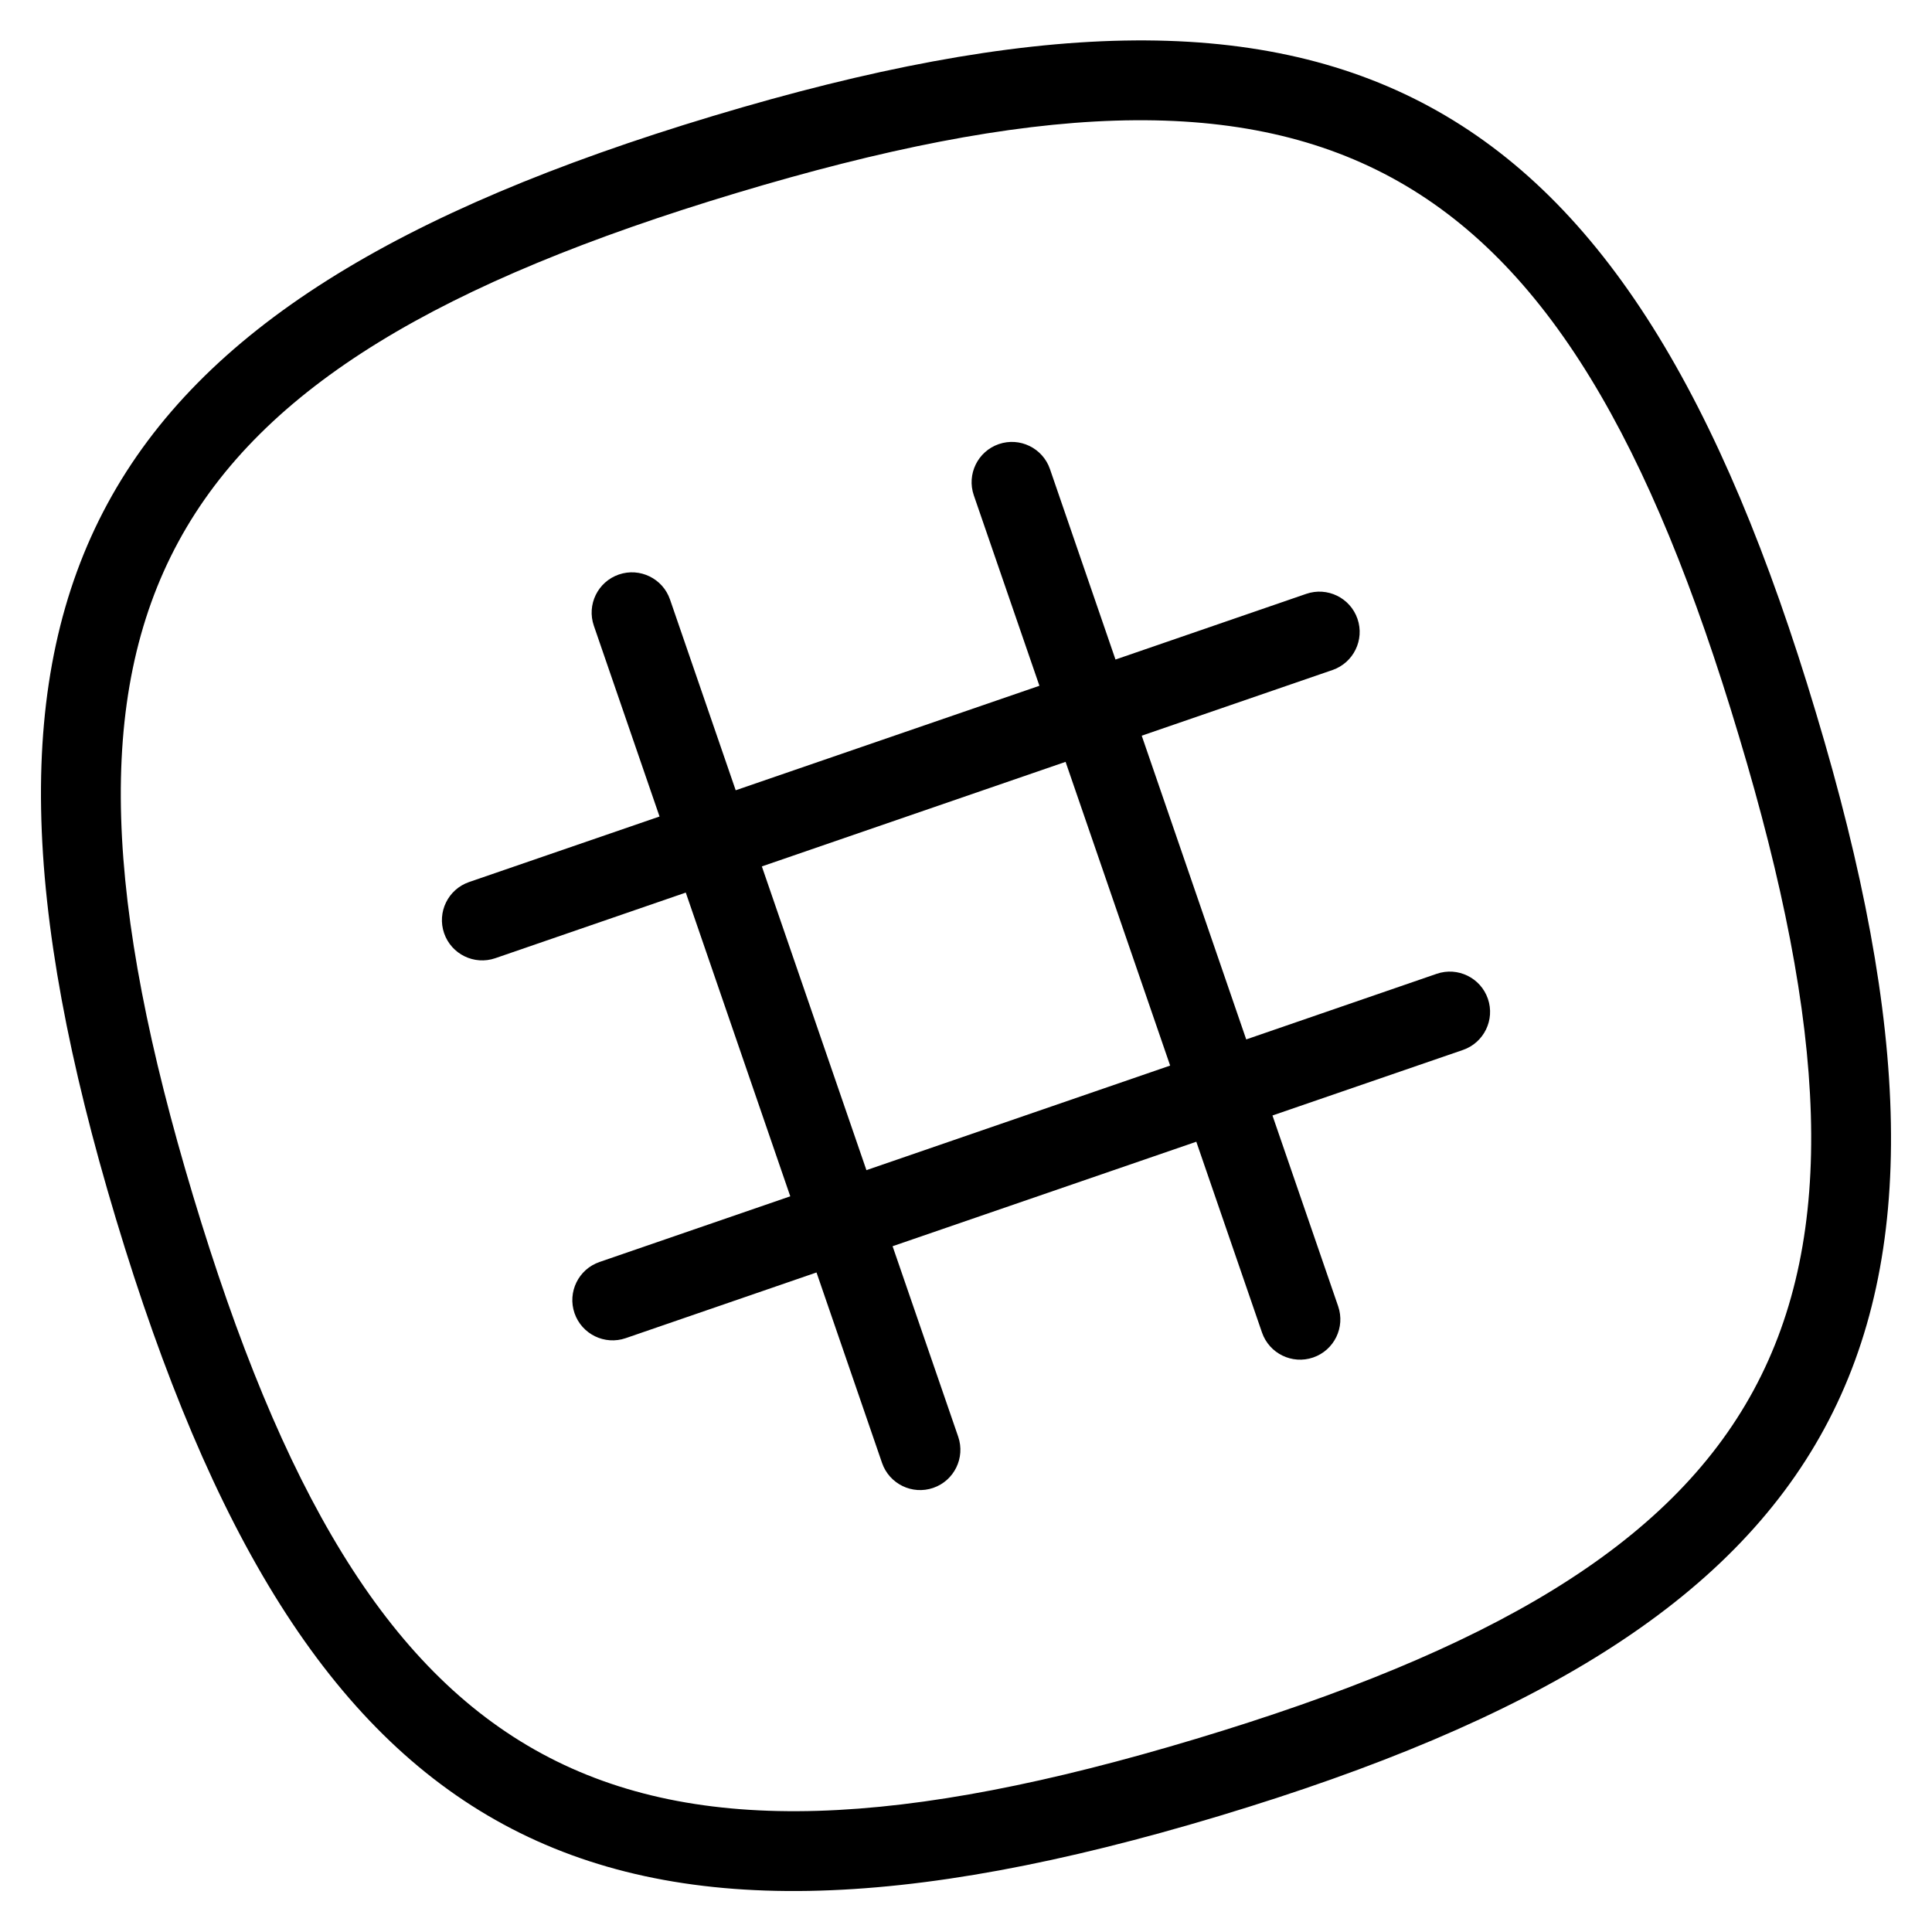
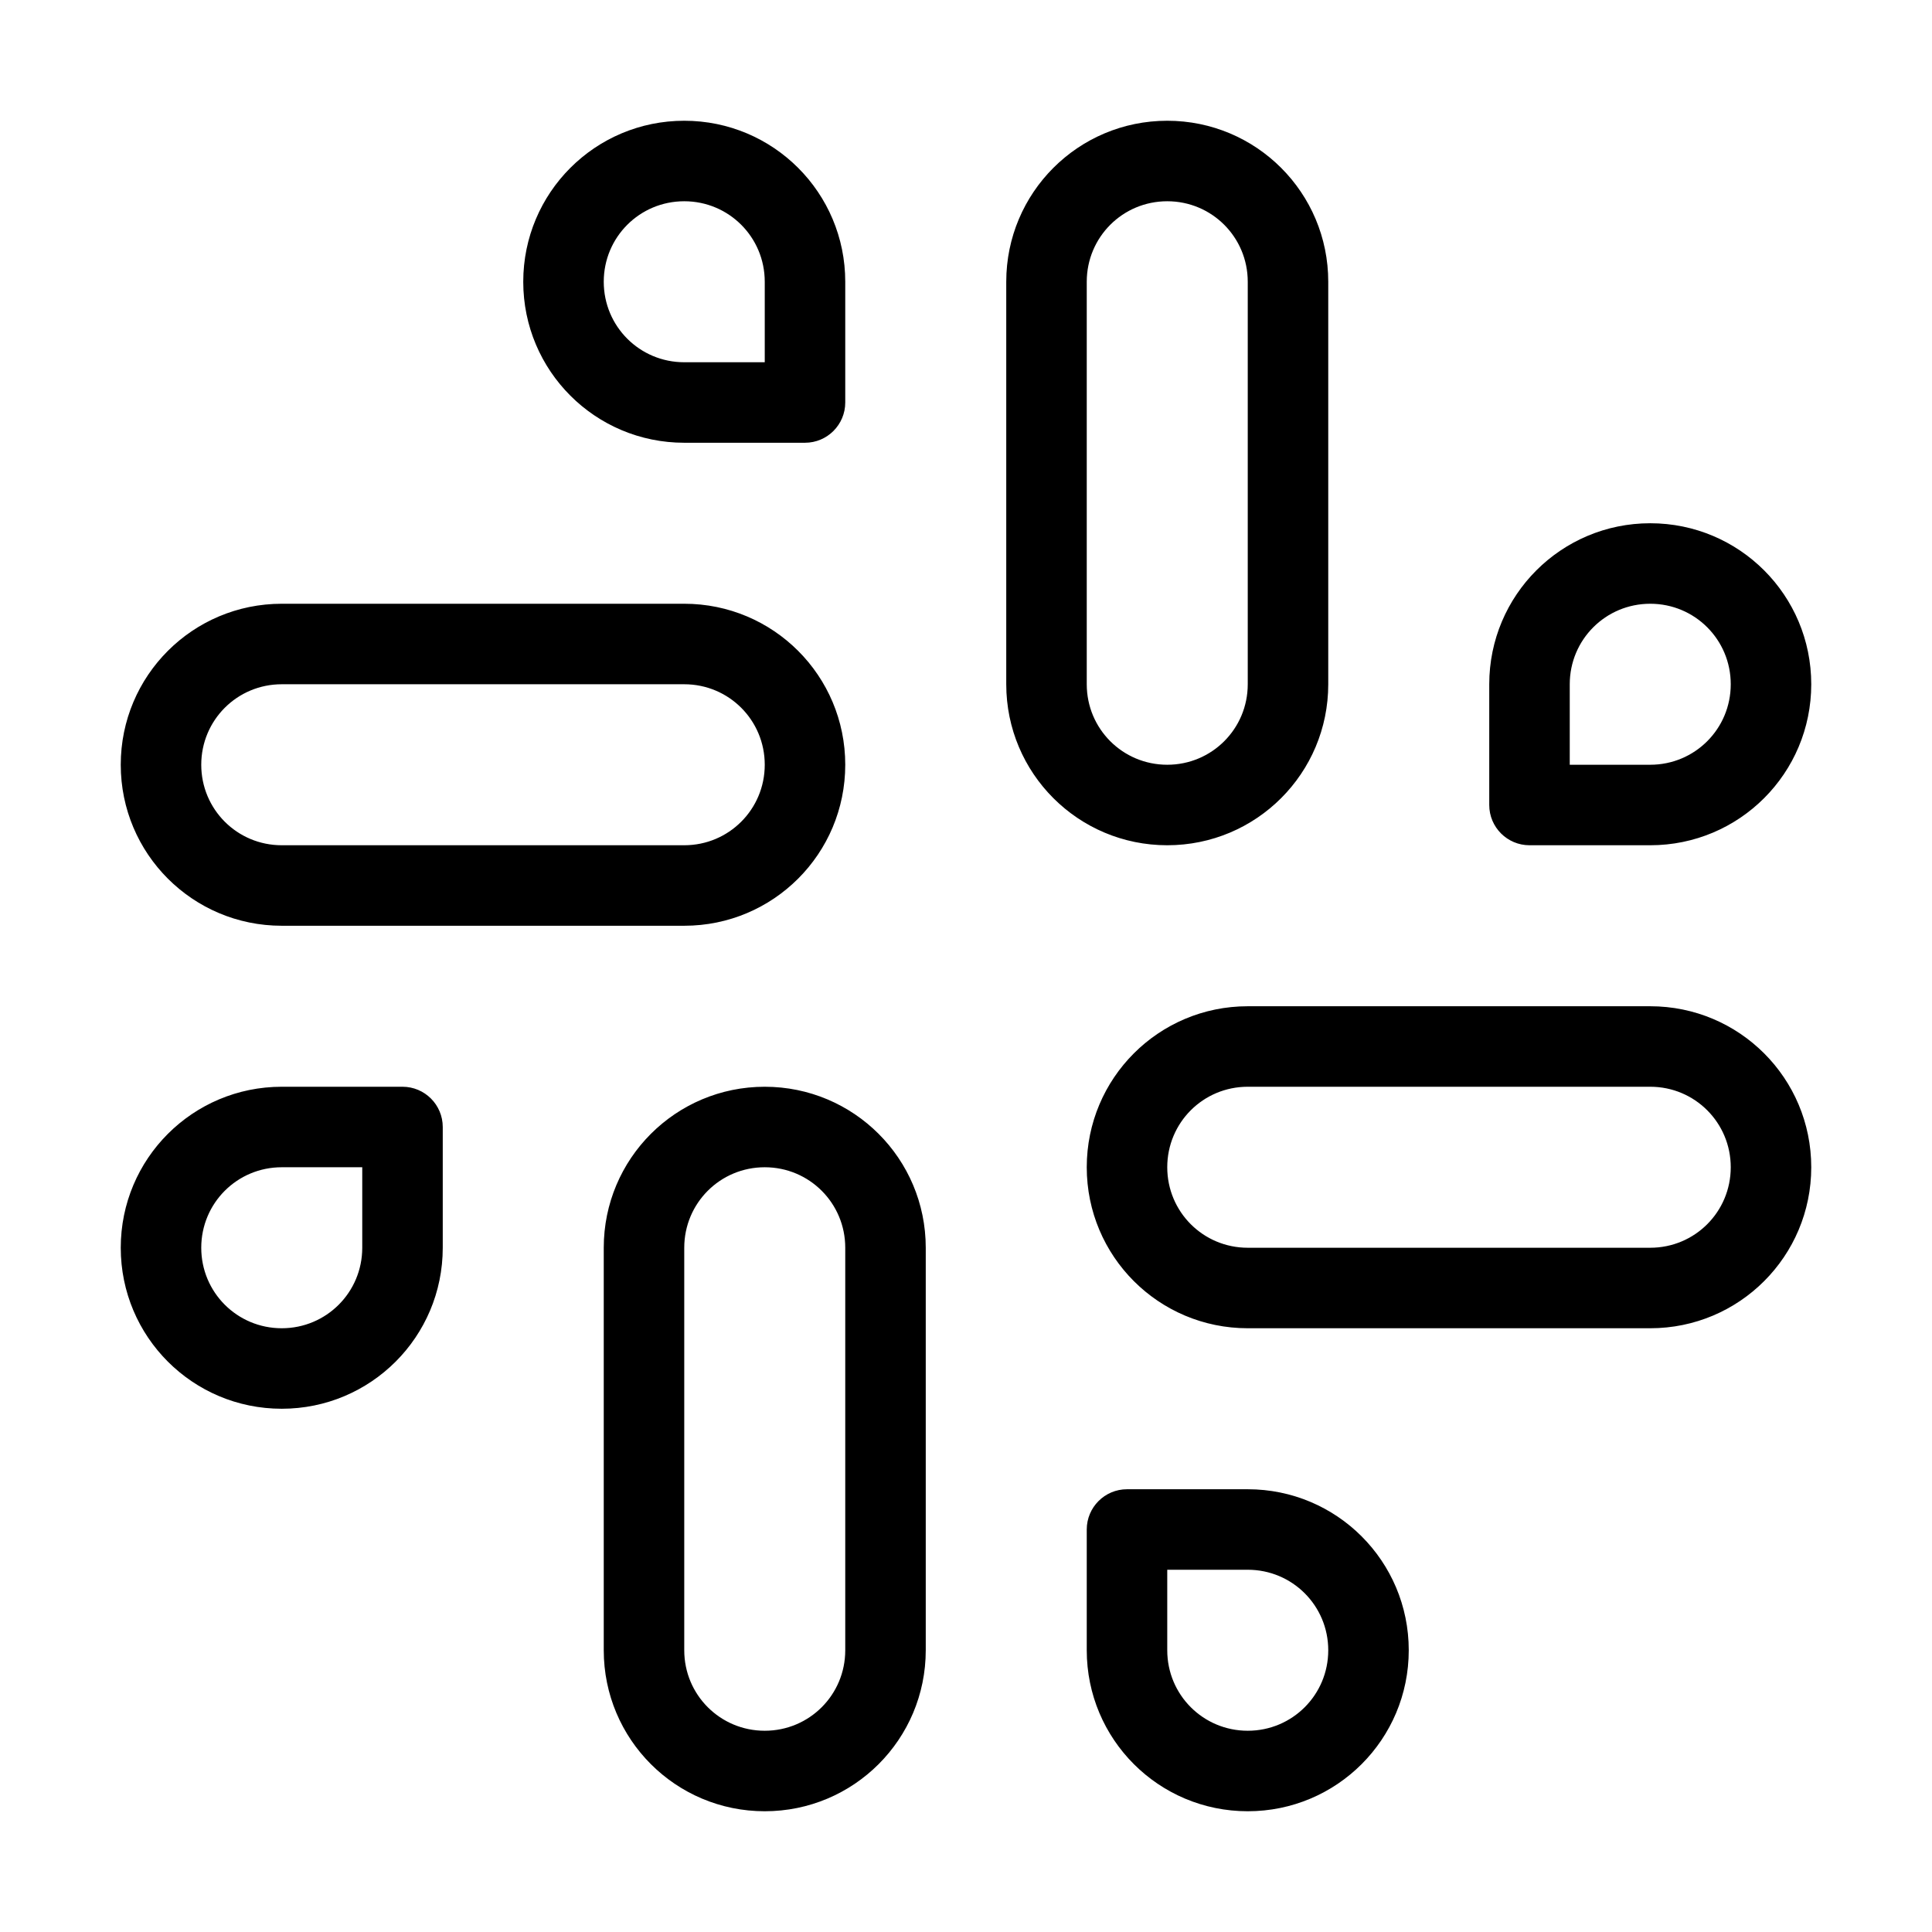
<svg xmlns="http://www.w3.org/2000/svg" width="24px" height="24px" viewBox="0 0 24 24" version="1.1">
  <g id="slack" stroke="none" stroke-width="1" fill="none" fill-rule="evenodd">
-     <path d="M8.856,1.441 C1.033,3.796 -0.903,7.358 1.441,15.144 C3.796,22.967 7.358,24.903 15.144,22.559 C22.966,20.204 24.903,16.643 22.559,8.856 C20.211,1.007 16.666,-0.91 8.856,1.441 Z M14.856,21.601 C7.6,23.786 4.595,22.152 2.399,14.856 C0.214,7.6 1.848,4.595 9.144,2.399 C16.424,0.207 19.412,1.823 21.601,9.143 C23.786,16.4 22.152,19.405 14.856,21.601 Z" id="Shape" fill="#000000" fill-rule="nonzero" />
-     <path d="M9.817,14.861 L8.519,11.088 L6.153,11.903 C5.892,11.993 5.607,11.854 5.517,11.593 C5.427,11.332 5.566,11.047 5.827,10.957 L8.193,10.143 L7.377,7.773 C7.287,7.512 7.426,7.227 7.687,7.137 C7.948,7.047 8.233,7.186 8.323,7.447 L9.139,9.817 L12.912,8.519 L12.097,6.153 C12.007,5.892 12.146,5.607 12.407,5.517 C12.668,5.427 12.953,5.566 13.043,5.827 L13.857,8.193 L16.227,7.377 C16.488,7.287 16.773,7.426 16.863,7.687 C16.953,7.948 16.814,8.233 16.553,8.323 L14.183,9.139 L15.481,12.912 L17.847,12.097 C18.108,12.007 18.393,12.146 18.483,12.407 C18.573,12.668 18.434,12.953 18.173,13.043 L15.807,13.857 L16.623,16.227 C16.713,16.488 16.574,16.773 16.313,16.863 C16.052,16.953 15.767,16.814 15.677,16.553 L14.861,14.183 L11.088,15.481 L11.903,17.847 C11.993,18.108 11.854,18.393 11.593,18.483 C11.332,18.573 11.047,18.434 10.957,18.173 L10.143,15.807 L7.773,16.623 C7.512,16.713 7.227,16.574 7.137,16.313 C7.047,16.052 7.186,15.767 7.447,15.677 L9.817,14.861 Z M10.763,14.536 L14.536,13.237 L13.237,9.464 L9.464,10.763 L10.763,14.536 Z" id="Combined-Shape" fill="#000000" fill-rule="nonzero" />
+     <path d="M14.5,10.5 C13.394,10.5 12.5,9.606 12.5,8.5 L12.5,3.5 C12.5,2.394 13.394,1.5 14.5,1.5 C15.606,1.5 16.5,2.394 16.5,3.5 L16.5,8.5 C16.5,9.606 15.606,10.5 14.5,10.5 Z M14.5,9.5 C15.054,9.5 15.5,9.054 15.5,8.5 L15.5,3.5 C15.5,2.946 15.054,2.5 14.5,2.5 C13.946,2.5 13.5,2.946 13.5,3.5 L13.5,8.5 C13.5,9.054 13.946,9.5 14.5,9.5 Z M20.5,10.5 L19,10.5 C18.724,10.5 18.5,10.276 18.5,10 L18.5,8.5 C18.5,7.394 19.394,6.5 20.5,6.5 C21.606,6.5 22.5,7.394 22.5,8.5 C22.5,9.606 21.606,10.5 20.5,10.5 Z M19.5,9.5 L20.5,9.5 C21.054,9.5 21.5,9.054 21.5,8.5 C21.5,7.946 21.054,7.5 20.5,7.5 C19.946,7.5 19.5,7.946 19.5,8.5 L19.5,9.5 Z M9.5,13.5 C10.606,13.5 11.5,14.394 11.5,15.5 L11.5,20.5 C11.5,21.606 10.606,22.5 9.5,22.5 C8.394,22.5 7.5,21.606 7.5,20.5 L7.5,15.5 C7.5,14.394 8.394,13.5 9.5,13.5 Z M9.5,14.5 C8.946,14.5 8.5,14.946 8.5,15.5 L8.5,20.5 C8.5,21.054 8.946,21.5 9.5,21.5 C10.054,21.5 10.5,21.054 10.5,20.5 L10.5,15.5 C10.5,14.946 10.054,14.5 9.5,14.5 Z M3.5,13.5 L5,13.5 C5.276,13.5 5.5,13.724 5.5,14 L5.5,15.5 C5.5,16.606 4.606,17.5 3.5,17.5 C2.394,17.5 1.5,16.606 1.5,15.5 C1.5,14.394 2.394,13.5 3.5,13.5 Z M4.5,14.5 L3.5,14.5 C2.946,14.5 2.5,14.946 2.5,15.5 C2.5,16.054 2.946,16.5 3.5,16.5 C4.054,16.5 4.5,16.054 4.5,15.5 L4.5,14.5 Z M13.5,14.5 C13.5,13.394 14.394,12.5 15.5,12.5 L20.5,12.5 C21.606,12.5 22.5,13.394 22.5,14.5 C22.5,15.606 21.606,16.5 20.5,16.5 L15.5,16.5 C14.394,16.5 13.5,15.606 13.5,14.5 Z M14.5,14.5 C14.5,15.054 14.946,15.5 15.5,15.5 L20.5,15.5 C21.054,15.5 21.5,15.054 21.5,14.5 C21.5,13.946 21.054,13.5 20.5,13.5 L15.5,13.5 C14.946,13.5 14.5,13.946 14.5,14.5 Z M15.5,18.5 C16.606,18.5 17.5,19.394 17.5,20.5 C17.5,21.606 16.606,22.5 15.5,22.5 C14.394,22.5 13.5,21.606 13.5,20.5 L13.5,19 C13.5,18.724 13.724,18.5 14,18.5 L15.5,18.5 Z M14.5,19.5 L14.5,20.5 C14.5,21.054 14.946,21.5 15.5,21.5 C16.054,21.5 16.5,21.054 16.5,20.5 C16.5,19.946 16.054,19.5 15.5,19.5 L14.5,19.5 Z M10.5,9.5 C10.5,10.606 9.606,11.5 8.5,11.5 L3.5,11.5 C2.394,11.5 1.5,10.606 1.5,9.5 C1.5,8.394 2.394,7.5 3.5,7.5 L8.5,7.5 C9.606,7.5 10.5,8.394 10.5,9.5 Z M9.5,9.5 C9.5,8.946 9.054,8.5 8.5,8.5 L3.5,8.5 C2.946,8.5 2.5,8.946 2.5,9.5 C2.5,10.054 2.946,10.5 3.5,10.5 L8.5,10.5 C9.054,10.5 9.5,10.054 9.5,9.5 Z M8.5,5.5 C7.394,5.5 6.5,4.606 6.5,3.5 C6.5,2.394 7.394,1.5 8.5,1.5 C9.606,1.5 10.5,2.394 10.5,3.5 L10.5,5 C10.5,5.276 10.276,5.5 10,5.5 L8.5,5.5 Z M9.5,4.5 L9.5,3.5 C9.5,2.946 9.054,2.5 8.5,2.5 C7.946,2.5 7.5,2.946 7.5,3.5 C7.5,4.054 7.946,4.5 8.5,4.5 L9.5,4.5 Z" id="slack-logo" fill="#000000" fill-rule="nonzero" />
  </g>
</svg>
